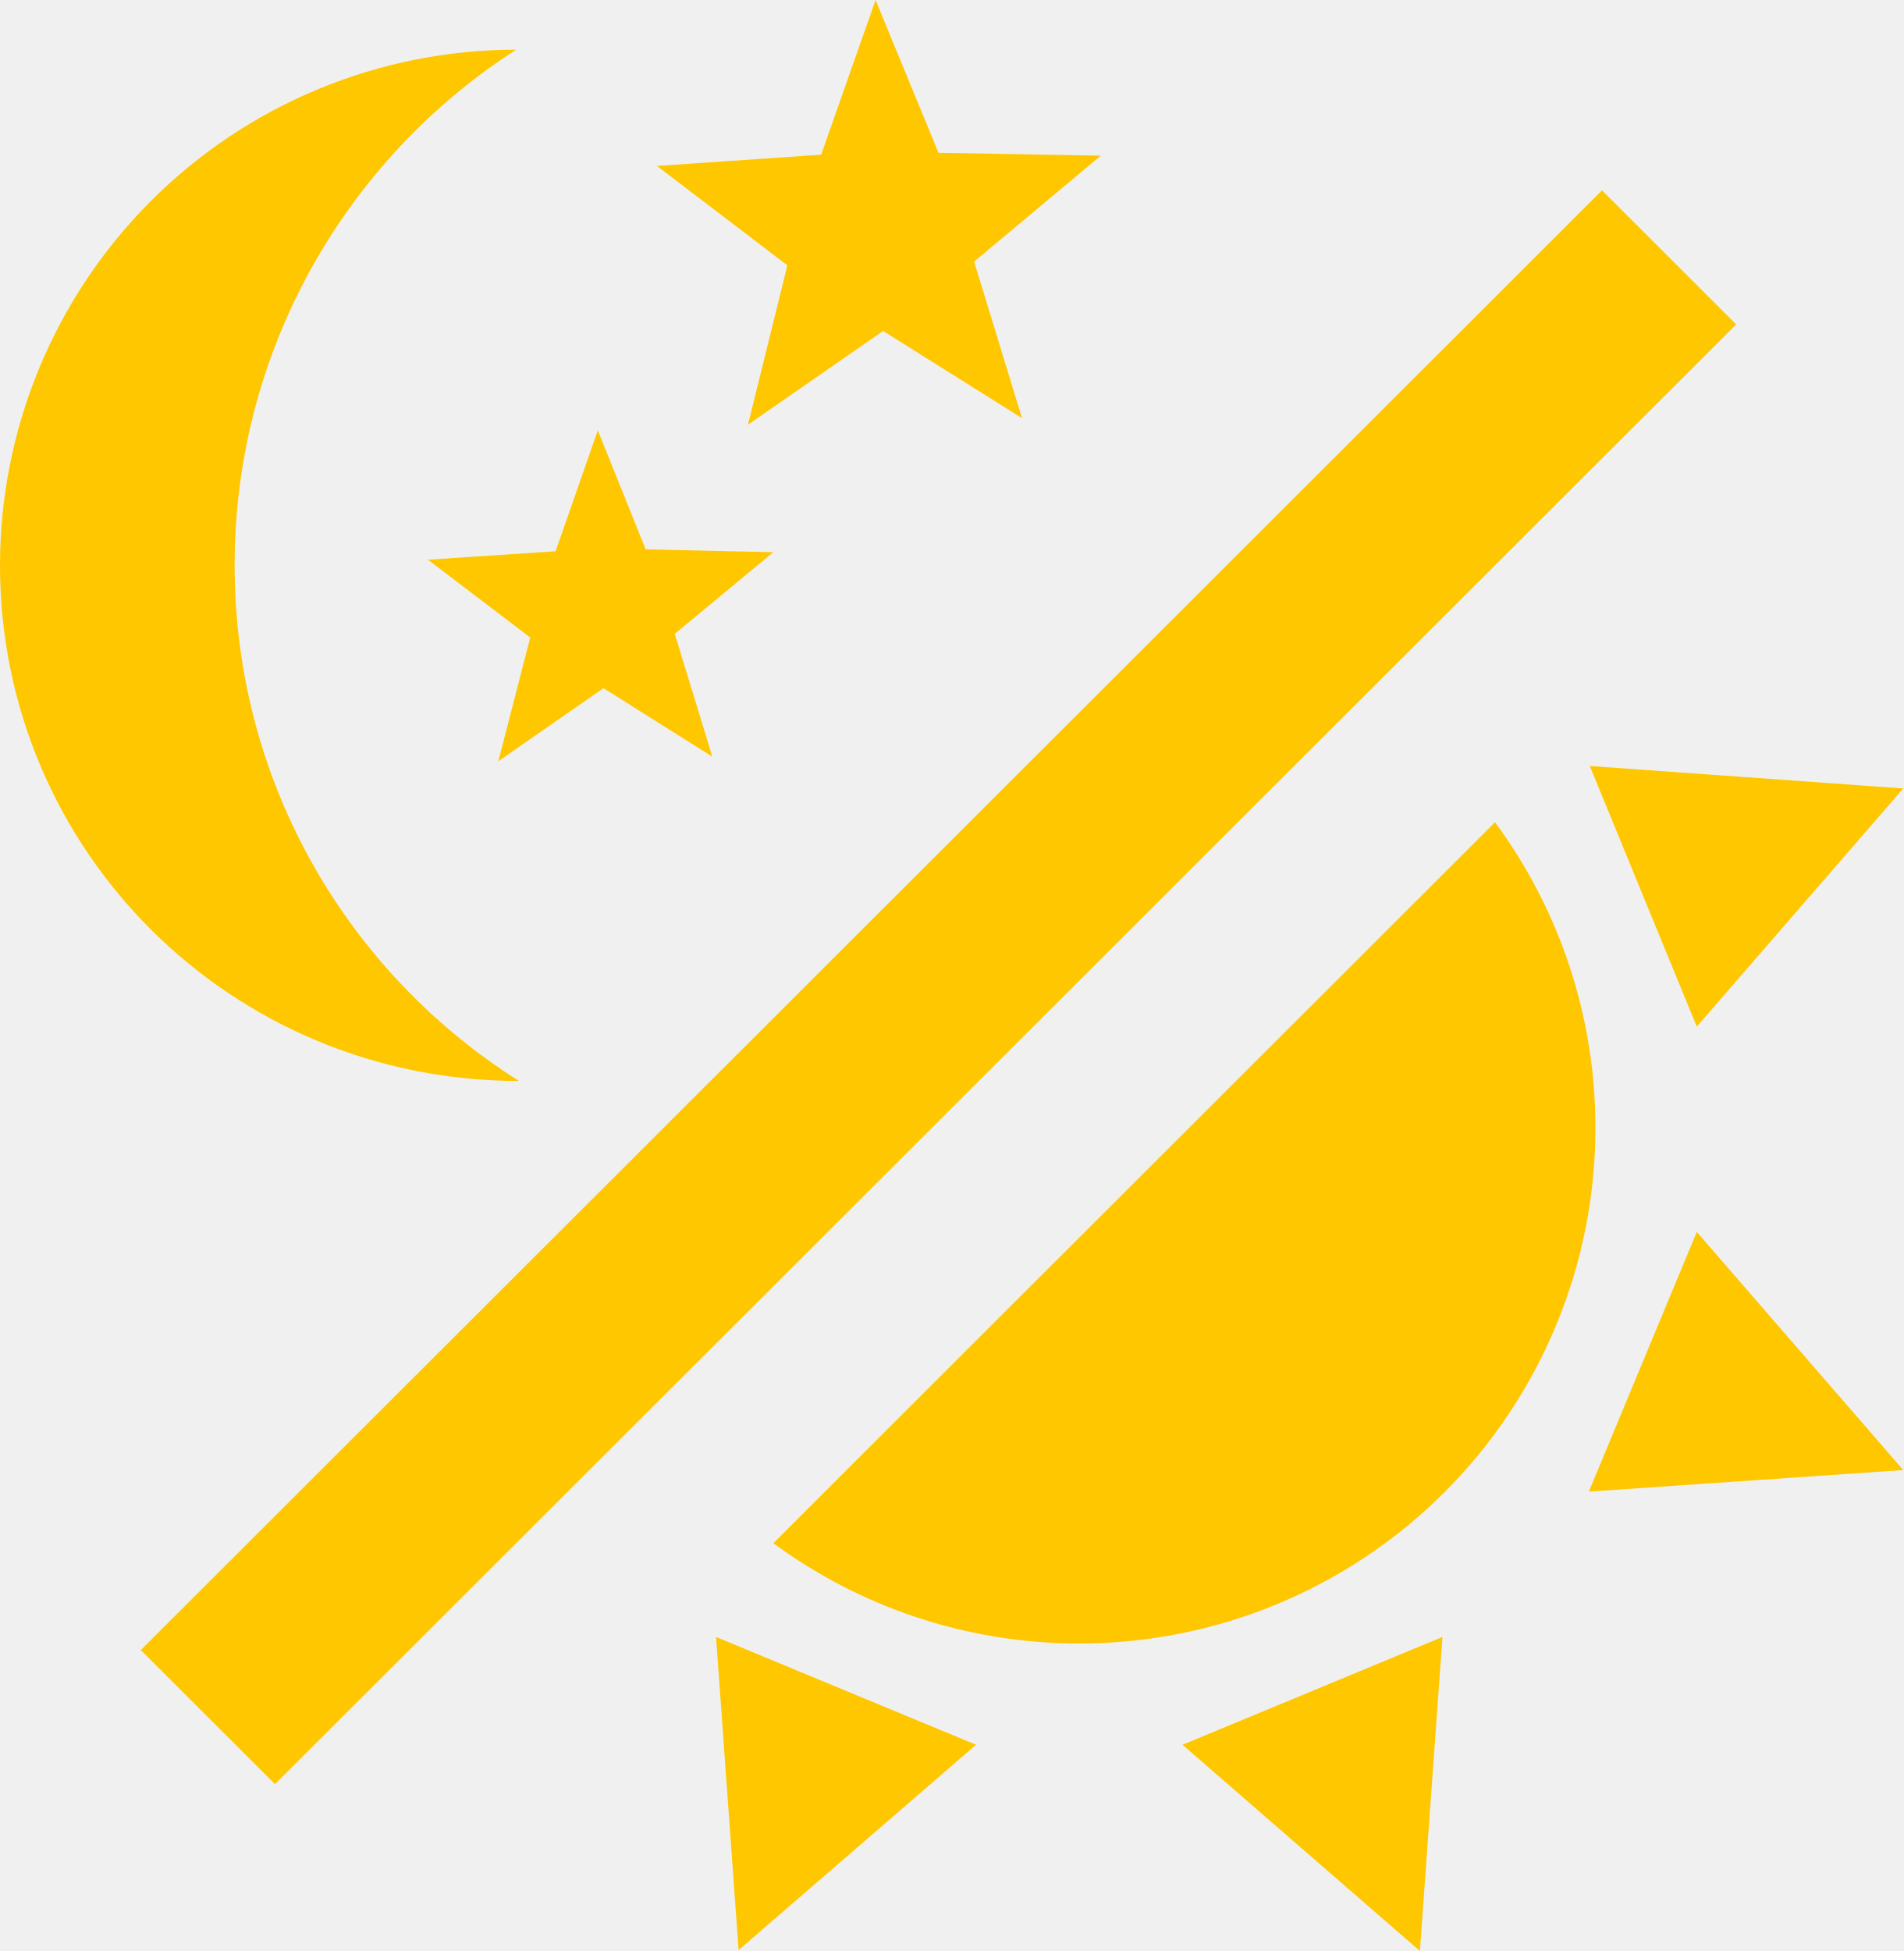
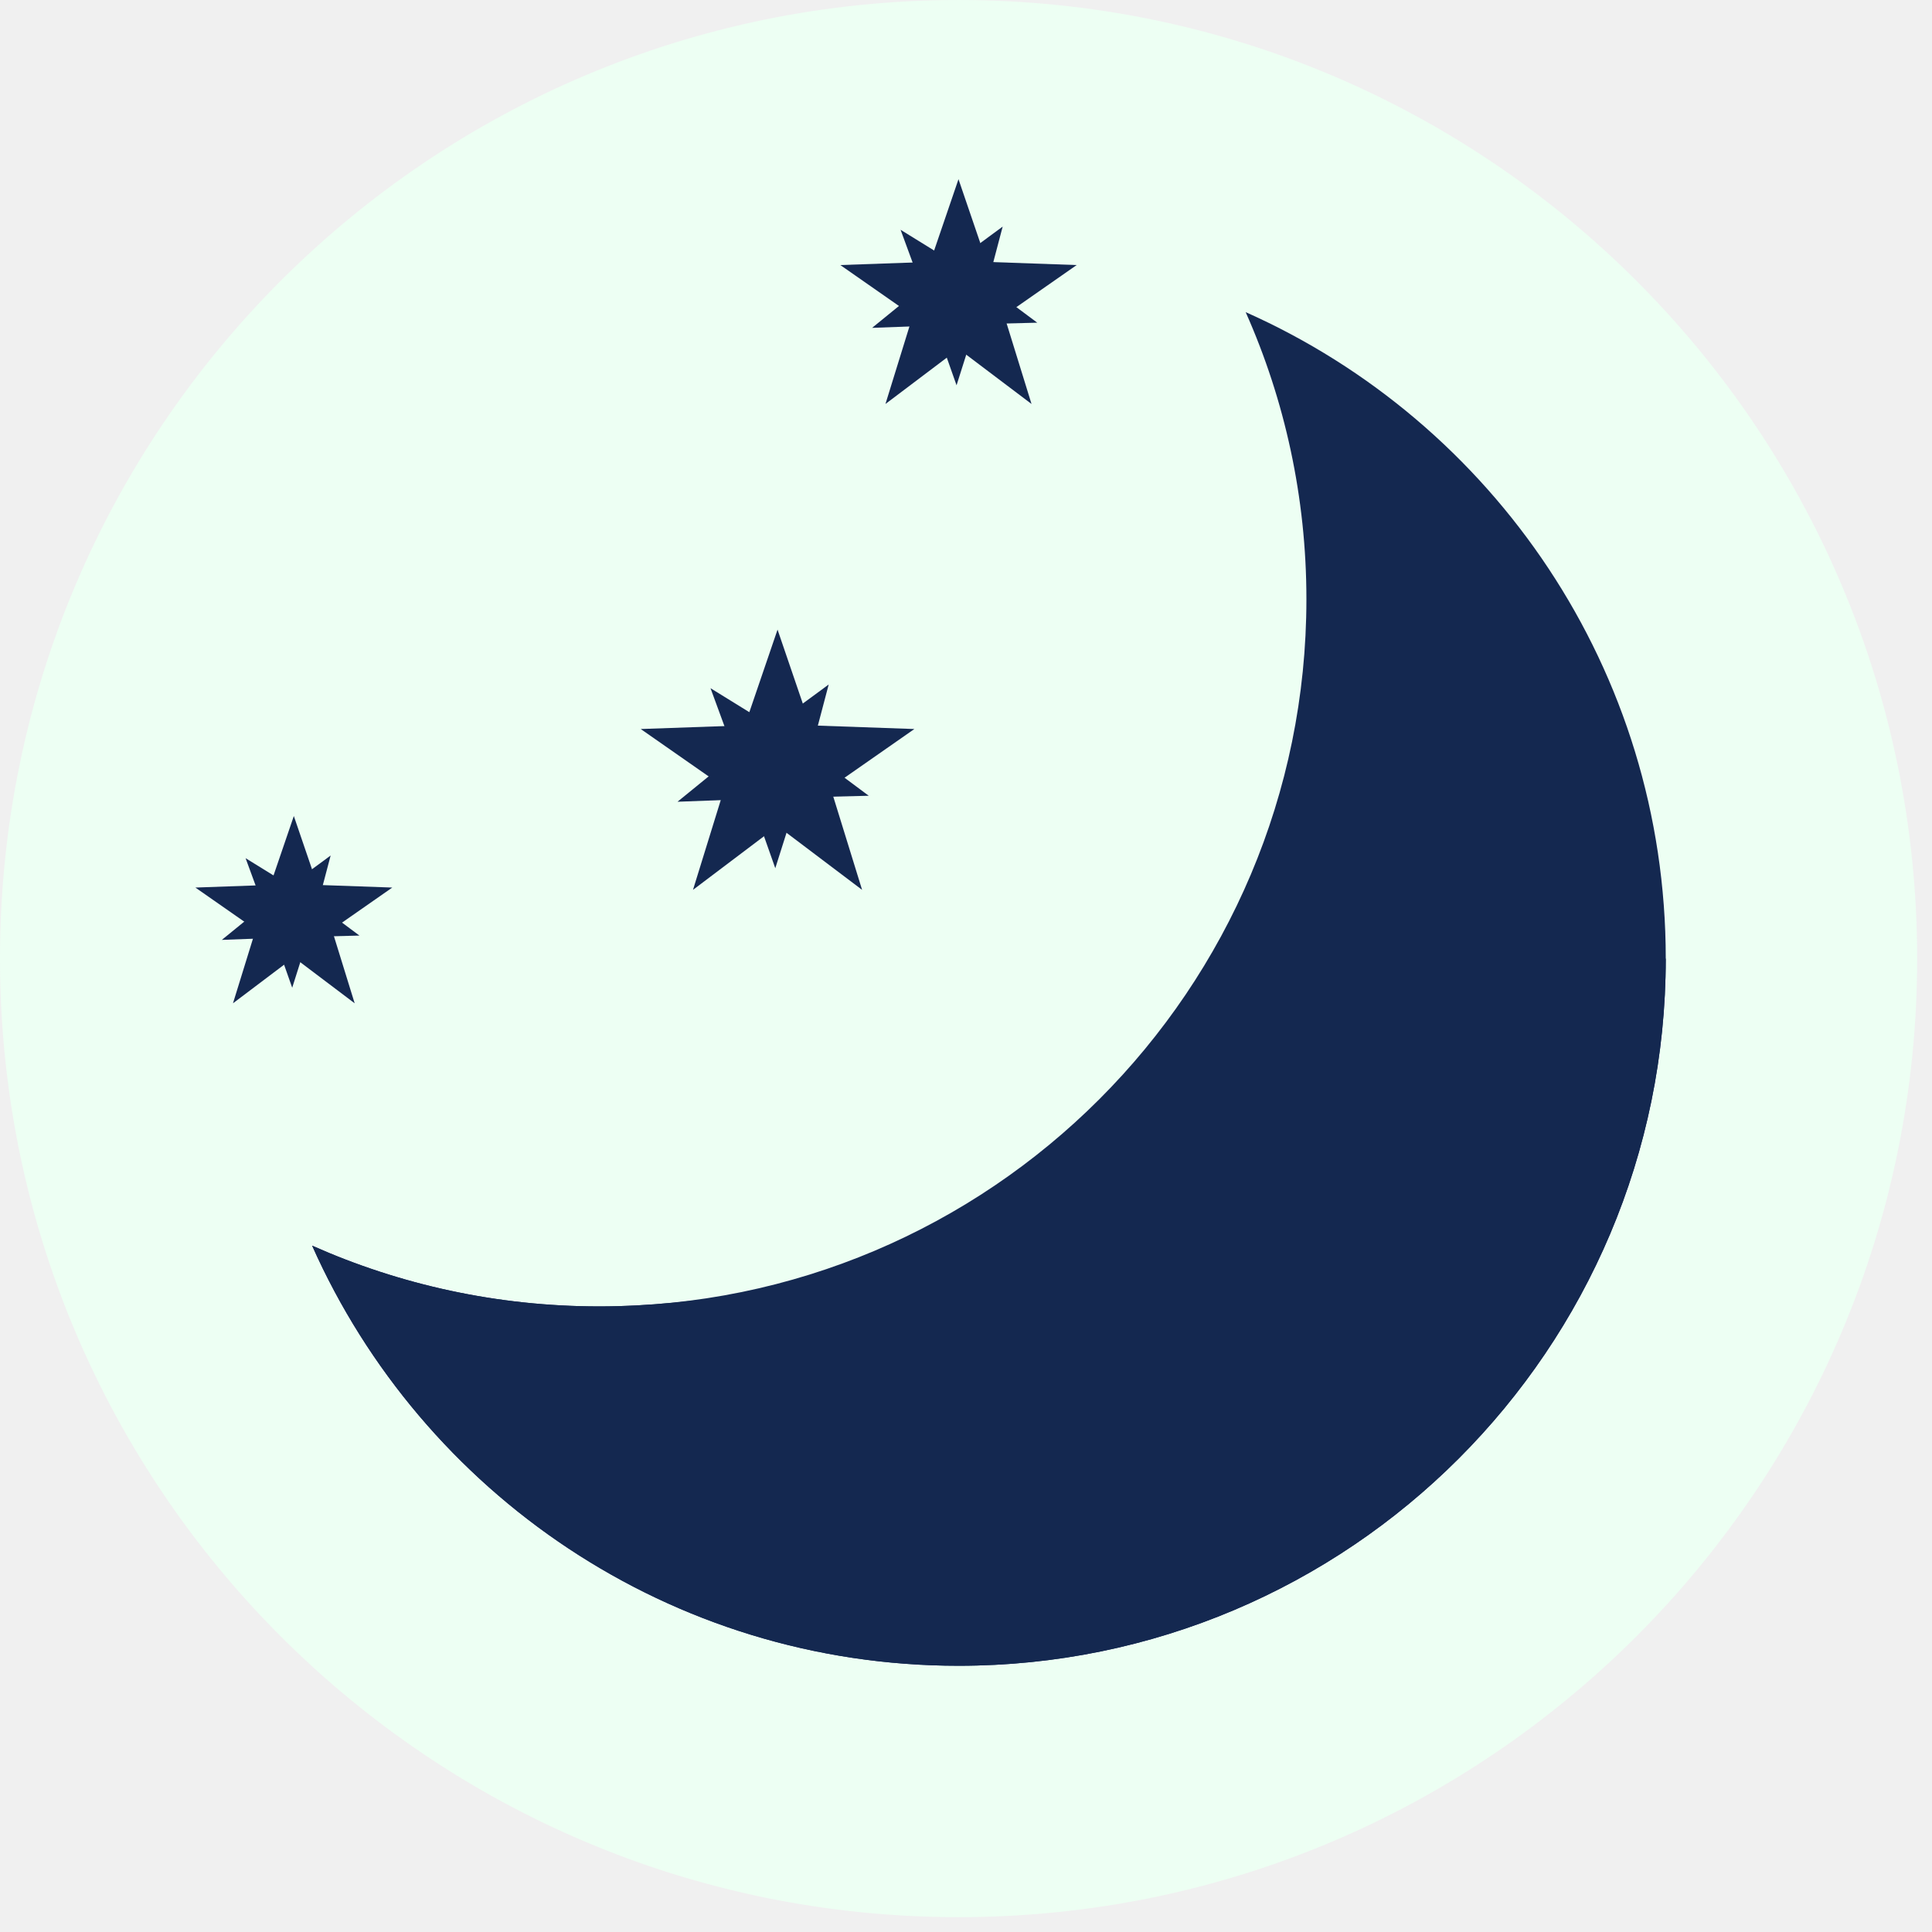
- <svg xmlns="http://www.w3.org/2000/svg" width="40" height="41" viewBox="0 0 40 41" fill="none">
-   <g clip-path="url(#clip0_2_2)">
-     <path d="M33.531 23.702C33.531 26.576 32.388 29.332 30.353 31.364C28.319 33.396 25.559 34.538 22.682 34.538C20.276 34.538 18.047 33.75 16.253 32.43L31.42 17.279C32.742 19.072 33.531 21.298 33.531 23.702Z" fill="#FFC700" />
-     <path d="M33.392 31.346L35.661 25.889L40 30.893L33.392 31.346Z" fill="#FFC700" />
-     <path d="M35.661 21.574L33.412 16.097L40 16.569L35.661 21.574Z" fill="#FFC700" />
-     <path d="M24.852 36.666L30.316 34.4L29.842 41L24.852 36.666Z" fill="#FFC700" />
-     <path d="M15.049 34.4L20.513 36.666L15.523 40.98L15.049 34.4Z" fill="#FFC700" />
-     <path d="M33.669 4L36.489 6.817L5.779 37.493L2.959 34.676L33.669 4Z" fill="#FFC700" />
-     <path fill-rule="evenodd" clip-rule="evenodd" d="M18.56 6.955L21.479 8.787L20.473 5.497L23.136 3.271L19.724 3.211L18.402 0L17.258 3.251L13.807 3.487L16.548 5.576L15.72 8.925L18.56 6.955ZM12.682 14.461L14.97 15.9L14.181 13.319L16.253 11.604L13.57 11.545L12.564 9.043L11.677 11.585L8.994 11.762L11.144 13.397L10.473 15.998L12.682 14.461Z" fill="#FFC700" />
-     <path d="M10.848 1.044C7.318 3.31 4.931 7.309 4.931 11.88C4.931 16.451 7.318 20.451 10.907 22.716C4.852 22.716 0 17.87 0 11.88C0 9.006 1.143 6.25 3.177 4.218C5.212 2.186 7.971 1.044 10.848 1.044Z" fill="#FFC700" />
-   </g>
-   <defs>
-     <clipPath id="clip0_2_2">
-       <rect width="40" height="41" fill="white" />
-     </clipPath>
-   </defs>
+ <svg xmlns="http://www.w3.org/2000/svg" width="50" height="50" viewBox="0 0 500 500">
+   <path style="fill:#EDFFF3;" d="M248.082,0.003C111.07,0.003,0,111.063,0,248.085c0,137.001,111.07,248.07,248.082,248.07  c137.006,0,248.076-111.069,248.076-248.07C496.158,111.062,385.088,0.003,248.082,0.003z" />
+   <path style="fill:#142850;" d="M322.377,80.781c10.1,22.706,15.721,47.844,15.721,74.298c0,101.079-81.94,183.019-183.019,183.019  c-26.454,0-51.591-5.622-74.298-15.721c28.49,64.053,92.674,108.721,167.298,108.721c101.078,0,183.019-81.94,183.019-183.019  C431.098,173.454,386.43,109.27,322.377,80.781z" />
+   <path style="fill:#142850;" d="M155.079,338.098c-26.454,0-51.591-5.622-74.298-15.721   c28.49,64.053,92.674,108.721,167.298,108.721c101.078,0,183.019-81.94,183.019-183.019   C431.098,248.079,256.157,338.098,155.079,338.098z" />
+   <polygon style="fill:#142850;" points="236.634,188.671 209.692,187.721 201.228,162.948 192.765,187.721 165.823,188.671   187.533,203.82 179.347,230.293 201.228,213.77 223.109,230.293 214.924,203.82  " />
+   <polygon style="fill:#142850;" points="209.824,194.758 214.465,177.15 199.799,187.941 183.881,178.107 190.219,195.371  175.339,207.49 194.323,206.778 200.644,224.693 206.441,206.399 224.826,205.941 " />
+   <polygon style="fill:#142850;" points="101.521,229.699 82.134,229.015 76.043,211.187 69.952,229.015 50.564,229.699 66.187,240.6  60.296,259.651 76.043,247.761 91.789,259.651 85.898,240.6 " />
+   <polygon style="fill:#142850;" points="82.228,234.079 85.568,221.408 75.014,229.174 63.558,222.096 68.12,234.52 57.412,243.241  71.074,242.729 75.623,255.621 79.795,242.456 93.024,242.127 " />
+   <polygon style="fill:#142850;" points="278.639,68.596 255.368,67.775 248.058,46.377 240.747,67.775 217.476,68.596  236.228,81.682 229.156,104.548 248.058,90.276 266.958,104.548 259.887,81.682 " />
+   <polygon style="fill:#142850;" points="255.482,73.853 259.491,58.644 246.822,67.966 233.072,59.471 238.549,74.382 225.694,84.85  242.093,84.236 247.554,99.71 252.561,83.909 268.44,83.513 " />
</svg>
